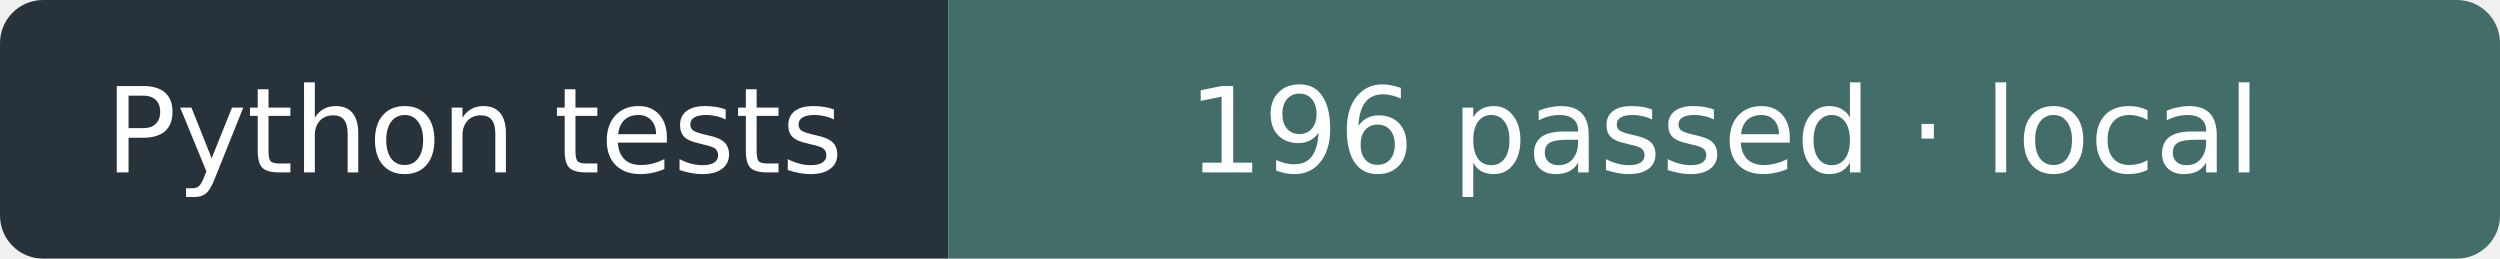
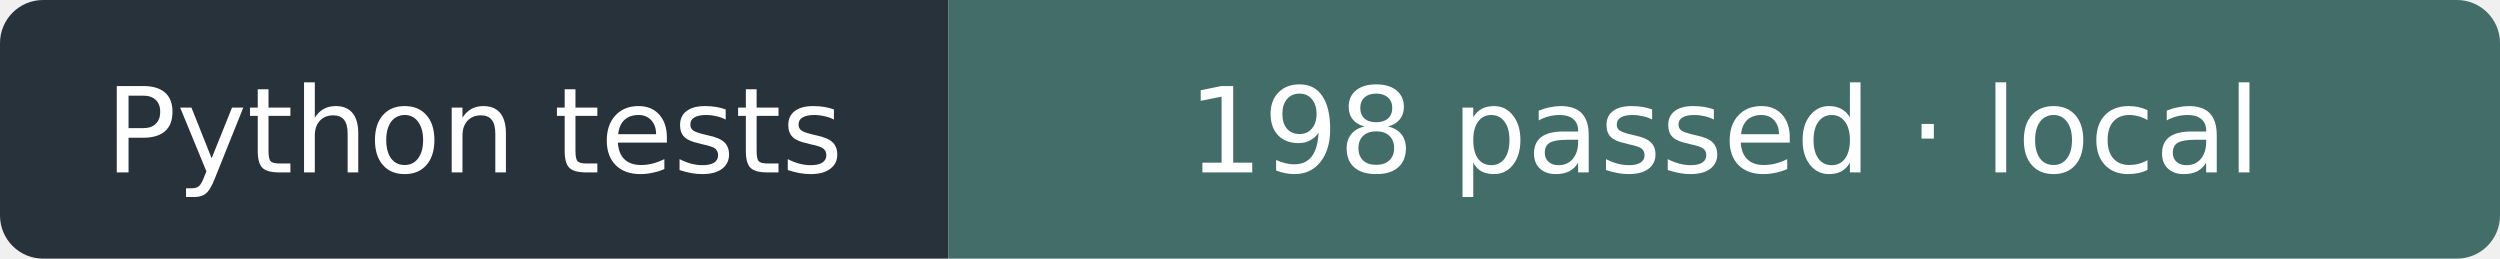
- <svg xmlns="http://www.w3.org/2000/svg" width="232" height="24" viewBox="0 0 232 24" role="img" aria-label="Python tests: 196 passed locally">
+ <svg xmlns="http://www.w3.org/2000/svg" width="232" height="24" viewBox="0 0 232 24" role="img" aria-label="Python tests: 198 passed locally">
  <defs>
    <clipPath id="badge-corners">
      <rect width="232" height="24" rx="4" />
    </clipPath>
  </defs>
  <g clip-path="url(#badge-corners)">
    <path fill="#28323a" d="M0 0h88v24H0z" />
    <path fill="#426d68" d="M88 0h144v24H88z" />
  </g>
  <g fill="#fff" text-anchor="middle" font-family="Verdana,DejaVu Sans,sans-serif" font-size="11">
    <text x="44" y="16">Python tests</text>
-     <text x="160" y="16">196 passed · local</text>
+     <text x="160" y="16">198 passed · local</text>
  </g>
</svg>
